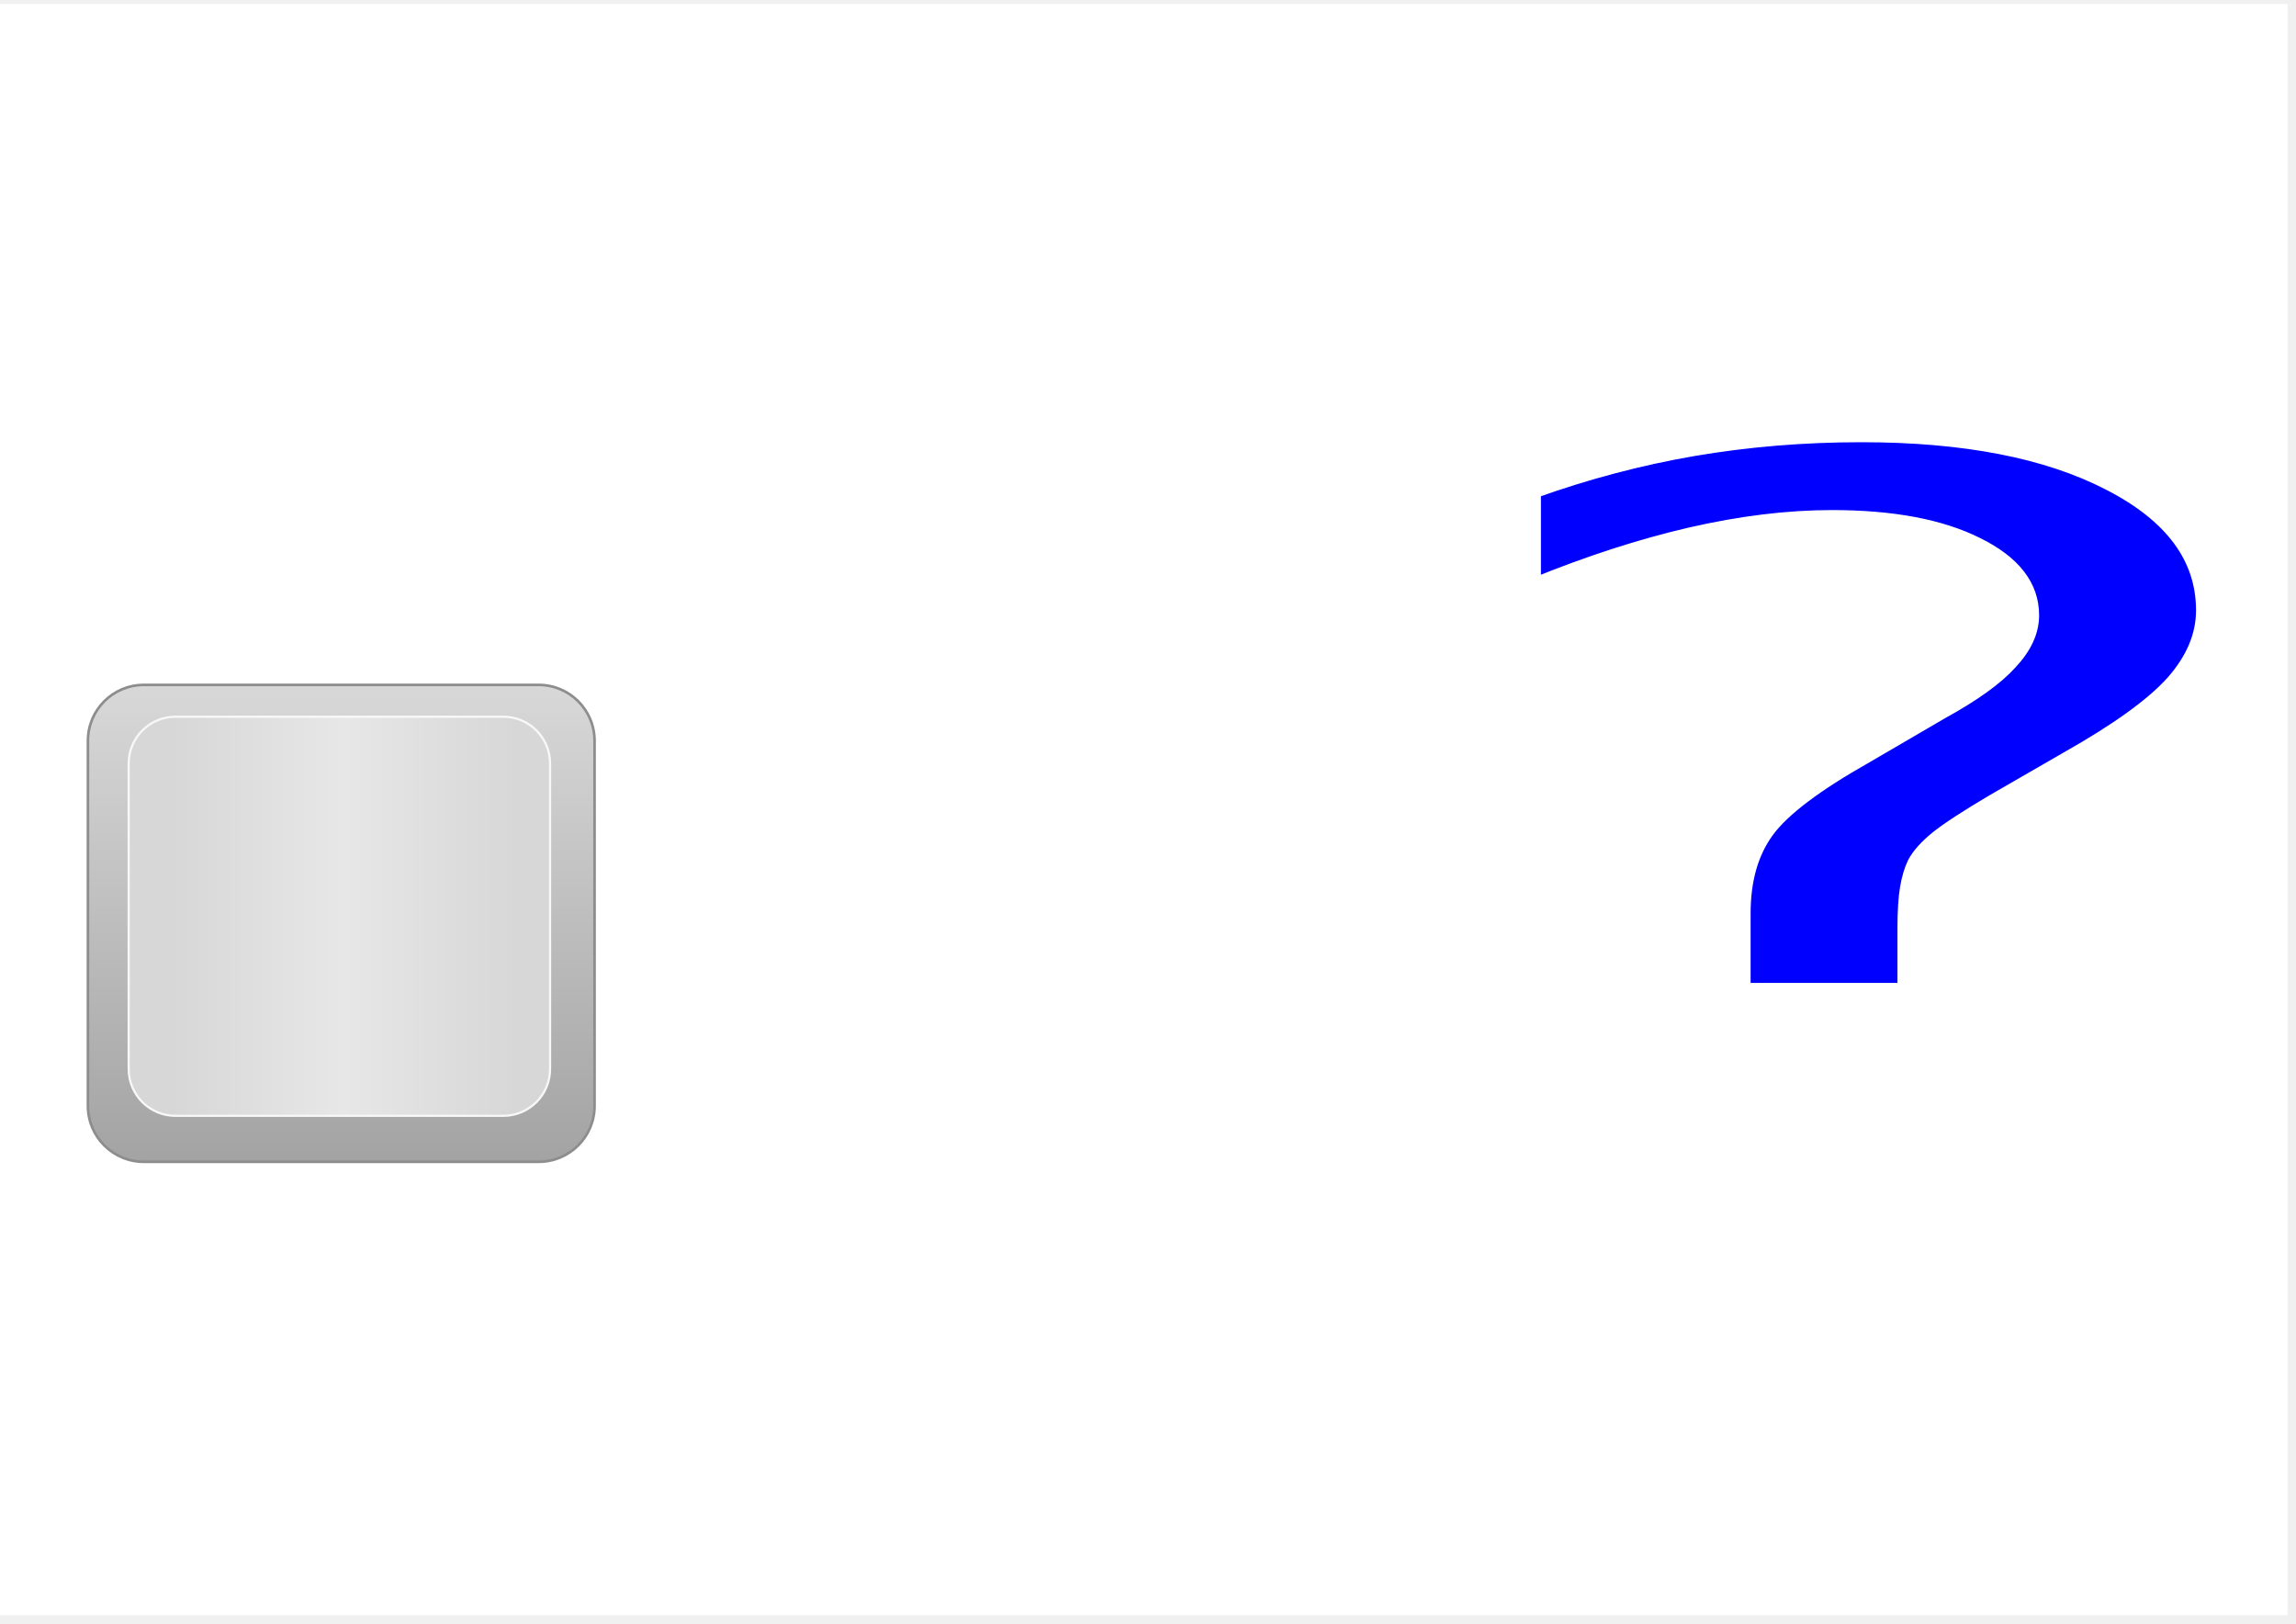
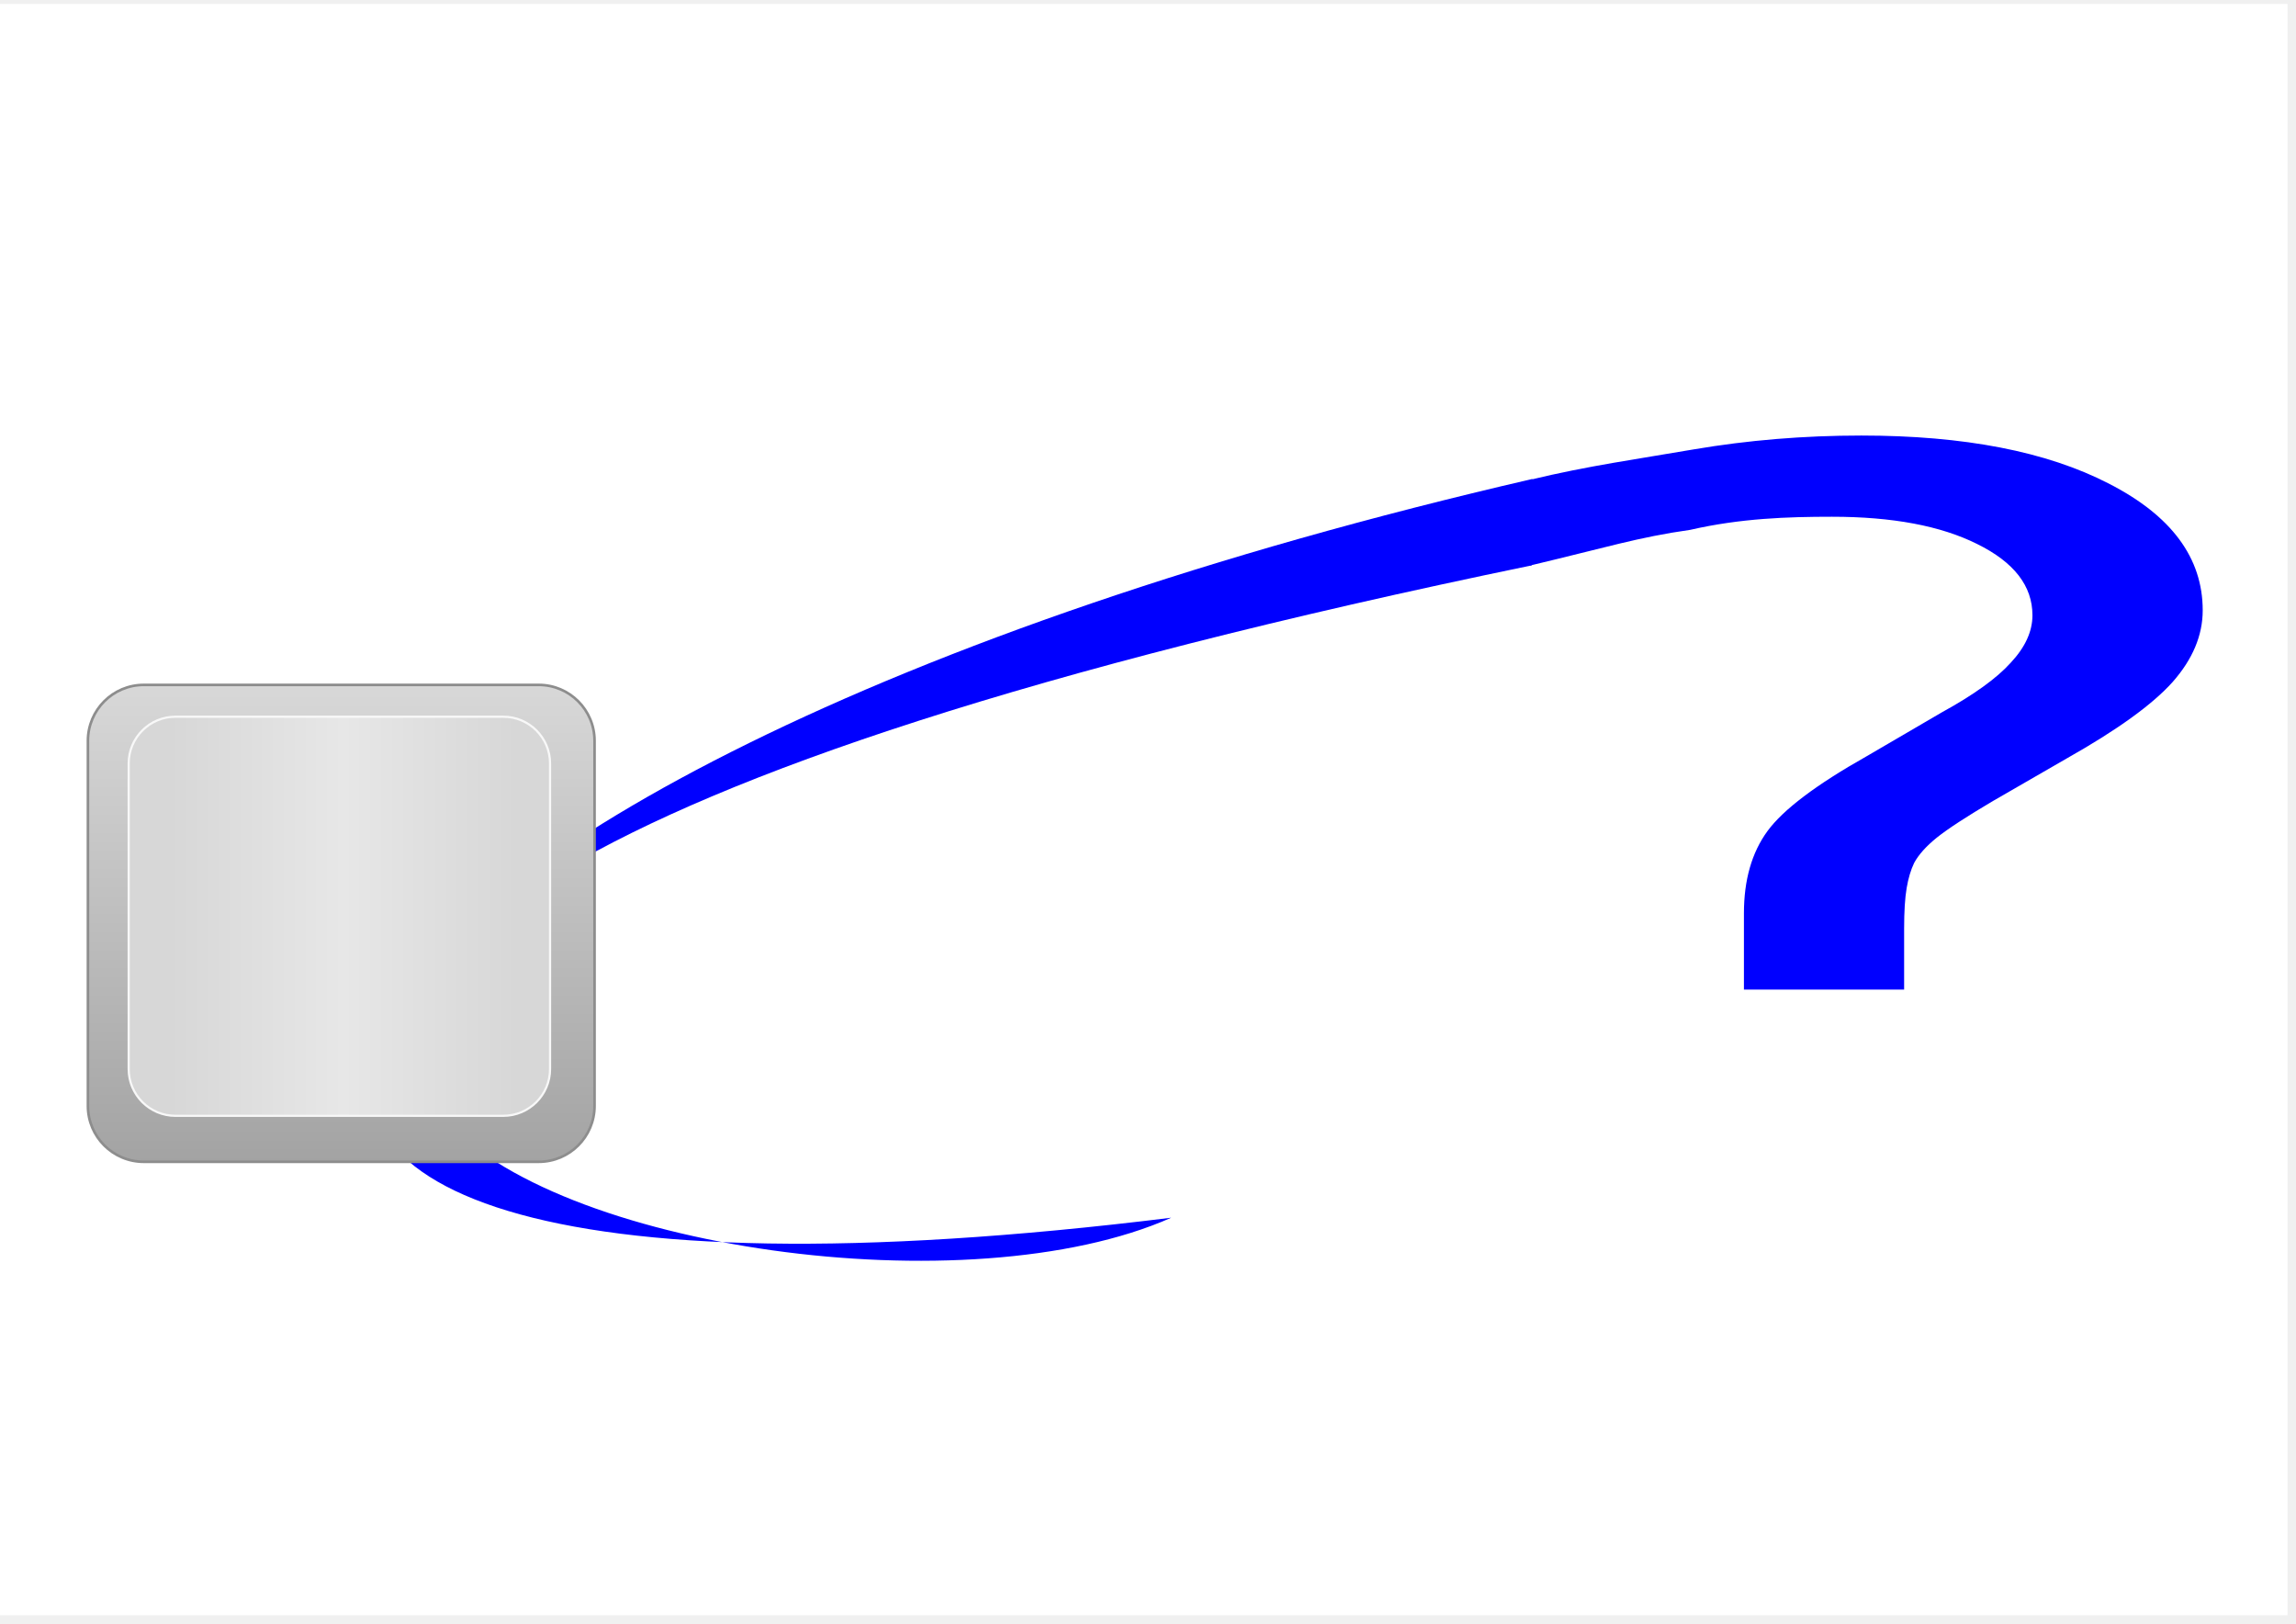
<svg xmlns="http://www.w3.org/2000/svg" xmlns:xlink="http://www.w3.org/1999/xlink" width="1052.362" height="744.094" id="svg4015" version="1.0">
  <defs id="defs4017">
    <linearGradient id="linearGradient3165">
      <stop id="stop3171" style="stop-color:#d7d7d7;stop-opacity:1" offset="0" />
      <stop id="stop3173" style="stop-color:#e7e7e7;stop-opacity:1" offset="0.5" />
      <stop id="stop3169" style="stop-color:#d7d7d7;stop-opacity:1" offset="1" />
    </linearGradient>
-     <linearGradient xlink:href="#linearGradient3165" id="linearGradient3318" gradientUnits="userSpaceOnUse" gradientTransform="matrix(0.8317353,0,0,0.8368438,27.65033,44.98642)" x1="90.59" y1="292.362" x2="250.18" y2="292.362" />
    <linearGradient id="linearGradient3141">
      <stop id="stop3143" style="stop-color:#d8d8d8;stop-opacity:1" offset="0" />
      <stop id="stop3145" style="stop-color:#a3a3a3;stop-opacity:1" offset="1" />
    </linearGradient>
-     <linearGradient xlink:href="#linearGradient3141" id="linearGradient3316" gradientUnits="userSpaceOnUse" x1="168.571" y1="200.434" x2="168.571" y2="384.291" />
    <clipPath clipPathUnits="userSpaceOnUse" id="clipPath4922">
      <rect style="opacity:1;fill:#ff0000;fill-opacity:1;stroke:none;stroke-width:0.539;stroke-linecap:butt;stroke-linejoin:miter;stroke-miterlimit:4;stroke-dasharray:none;stroke-dashoffset:0;stroke-opacity:1" id="rect4924" width="236.626" height="136.994" x="757.618" y="25.914" />
    </clipPath>
-     <linearGradient xlink:href="#linearGradient3141" id="linearGradient4629" gradientUnits="userSpaceOnUse" x1="168.571" y1="200.434" x2="168.571" y2="384.291" />
-     <linearGradient xlink:href="#linearGradient3165" id="linearGradient4631" gradientUnits="userSpaceOnUse" gradientTransform="matrix(0.8317353,0,0,0.8368438,27.65033,44.98642)" x1="90.59" y1="292.362" x2="250.18" y2="292.362" />
    <linearGradient xlink:href="#linearGradient3141" id="linearGradient4668" gradientUnits="userSpaceOnUse" x1="168.571" y1="200.434" x2="168.571" y2="384.291" />
    <linearGradient xlink:href="#linearGradient3165" id="linearGradient4670" gradientUnits="userSpaceOnUse" gradientTransform="matrix(0.8317353,0,0,0.8368438,27.65033,44.98642)" x1="90.59" y1="292.362" x2="250.18" y2="292.362" />
+     <linearGradient xlink:href="#linearGradient3141" id="linearGradient5313" gradientUnits="userSpaceOnUse" x1="168.571" y1="200.434" x2="168.571" y2="384.291" />
+     <linearGradient xlink:href="#linearGradient3165" id="linearGradient5315" gradientUnits="userSpaceOnUse" gradientTransform="matrix(0.8317353,0,0,0.8368438,27.65033,44.98642)" x1="90.59" y1="292.362" x2="250.18" y2="292.362" />
  </defs>
  <g id="layer1">
-     <g id="g5183">
-       <rect y="1.821" x="0" height="738.398" width="1048.486" id="rect4672" style="opacity:1;fill:#ffffff;fill-opacity:1;stroke:none;stroke-width:9.897;stroke-linecap:butt;stroke-linejoin:miter;stroke-miterlimit:4;stroke-dasharray:none;stroke-dashoffset:0;stroke-opacity:1" />
-       <g transform="matrix(1.195223,0,0,1.195223,-205.6951,-65.64569)" id="g4633">
-         <path style="font-size:144px;font-style:normal;font-weight:normal;fill:#0000ff;fill-opacity:1;stroke:#ffffff;stroke-width:2.908;stroke-linecap:butt;stroke-linejoin:miter;stroke-miterlimit:4;stroke-dasharray:none;stroke-opacity:1;font-family:Bitstream Vera Sans" d="M 862.965,173.409 L 900.051,173.409 L 900.051,200.799 L 862.965,200.799 L 862.965,173.409 M 898.955,157.558 L 864.062,157.558 L 864.062,140.951 C 864.062,133.69 865.767,127.724 869.177,123.051 C 872.587,118.378 879.773,112.95 890.734,106.768 L 907.176,97.171 C 914.118,93.361 919.112,89.766 922.157,86.387 C 925.323,83.009 926.906,79.558 926.906,76.035 C 926.906,69.637 922.887,64.461 914.849,60.507 C 906.932,56.553 896.397,54.576 883.244,54.576 C 873.622,54.576 863.331,55.835 852.37,58.35 C 841.53,60.867 830.203,64.533 818.389,69.35 L 818.389,49.077 C 829.838,44.979 841.408,41.924 853.1,39.911 C 864.914,37.898 877.093,36.892 889.638,36.892 C 912.048,36.892 930.012,40.378 943.531,47.351 C 957.172,54.325 963.992,63.527 963.992,74.957 C 963.992,80.421 961.8,85.633 957.415,90.593 C 953.031,95.481 945.358,101.017 934.397,107.199 L 918.32,116.473 C 912.596,119.852 908.516,122.512 906.08,124.453 C 903.766,126.322 902.122,128.155 901.147,129.952 C 900.417,131.462 899.868,133.295 899.503,135.452 C 899.138,137.608 898.955,140.556 898.955,144.294 L 898.955,157.558" id="flowRoot3651" clip-path="url(#clipPath4922)" transform="matrix(1.760562,0,0,1.760562,-680.3723,156.9673)" />
-         <flowRoot transform="matrix(3.838736,0,0,1.699894,151.6542,65.84636)" xml:space="preserve" id="flowRoot2399" style="font-size:144px;font-style:normal;font-weight:normal;fill:#0000ff;fill-opacity:1;stroke:#ffffff;stroke-width:2.254;stroke-linecap:butt;stroke-linejoin:miter;stroke-miterlimit:4;stroke-dasharray:none;stroke-opacity:1;font-family:Bitstream Vera Sans">
-           <flowRegion id="flowRegion2401">
-             <rect id="rect2403" width="281.053" height="169.054" x="59.169" y="114.112" style="font-size:144px;fill:#0000ff;stroke:#ffffff;stroke-width:2.254;stroke-miterlimit:4;stroke-dasharray:none;stroke-opacity:1" />
-           </flowRegion>
-           <flowPara id="flowPara2405">I<flowSpan style="font-size:100.01px;stroke:#ffffff;stroke-width:2.254;stroke-miterlimit:4;stroke-dasharray:none;stroke-opacity:1" id="flowSpan3269" />
-           </flowPara>
-         </flowRoot>
-         <flowRoot style="font-size:144px;font-style:normal;font-weight:normal;fill:#0000ff;fill-opacity:1;stroke:#ffffff;stroke-width:2.254;stroke-linecap:butt;stroke-linejoin:miter;stroke-miterlimit:4;stroke-dasharray:none;stroke-opacity:1;font-family:Bitstream Vera Sans" id="flowRoot3615" xml:space="preserve" transform="matrix(3.838736,0,0,1.699894,235.1961,122.9784)">
-           <flowRegion id="flowRegion3617">
-             <rect style="font-size:144px;fill:#0000ff;stroke:#ffffff;stroke-width:2.254;stroke-miterlimit:4;stroke-dasharray:none;stroke-opacity:1" y="114.112" x="59.169" height="169.054" width="281.053" id="rect3619" />
-           </flowRegion>
-           <flowPara id="flowPara3621">
-             <flowSpan id="flowSpan3623" style="font-size:100.01px;stroke:#ffffff;stroke-width:2.254;stroke-miterlimit:4;stroke-dasharray:none;stroke-opacity:1">n</flowSpan>
-           </flowPara>
-         </flowRoot>
-         <flowRoot style="font-size:144px;font-style:normal;font-weight:normal;fill:#0000ff;fill-opacity:1;stroke:#ffffff;stroke-width:2.254;stroke-linecap:butt;stroke-linejoin:miter;stroke-miterlimit:4;stroke-dasharray:none;stroke-opacity:1;font-family:Bitstream Vera Sans" id="flowRoot3627" xml:space="preserve" transform="matrix(3.838736,0,0,1.699894,398.3468,61.33867)">
-           <flowRegion id="flowRegion3629">
-             <rect style="font-size:144px;fill:#0000ff;stroke:#ffffff;stroke-width:2.254;stroke-miterlimit:4;stroke-dasharray:none;stroke-opacity:1" y="114.112" x="59.169" height="169.054" width="281.053" id="rect3631" />
-           </flowRegion>
-           <flowPara id="flowPara3633">f<flowSpan id="flowSpan3637" style="font-size:100.01px;stroke:#ffffff;stroke-width:2.254;stroke-miterlimit:4;stroke-dasharray:none;stroke-opacity:1" />
-           </flowPara>
-         </flowRoot>
-         <flowRoot style="font-size:144px;font-style:normal;font-weight:normal;fill:#0000ff;fill-opacity:1;stroke:#ffffff;stroke-width:2.254;stroke-linecap:butt;stroke-linejoin:miter;stroke-miterlimit:4;stroke-dasharray:none;stroke-opacity:1;font-family:Bitstream Vera Sans" id="flowRoot3639" xml:space="preserve" transform="matrix(3.394866,0,0,1.064335,566.5507,275.7066)">
-           <flowRegion id="flowRegion3641">
-             <rect style="font-size:144px;fill:#0000ff;stroke:#ffffff;stroke-width:2.254;stroke-miterlimit:4;stroke-dasharray:none;stroke-opacity:1" y="114.112" x="59.169" height="169.054" width="281.053" id="rect3643" />
-           </flowRegion>
-           <flowPara id="flowPara3645">
-             <flowSpan id="flowSpan3649" style="font-size:100.01px;stroke:#ffffff;stroke-width:2.254;stroke-miterlimit:4;stroke-dasharray:none;stroke-opacity:1">o</flowSpan>
-           </flowPara>
-         </flowRoot>
-         <g id="g4616" transform="translate(164.7344,0)">
-           <g transform="translate(-30.35027,116.5911)" id="g3175">
-             <rect width="194.286" height="182.857" ry="21.429" x="71.429" y="200.934" id="rect2168" style="fill:url(#linearGradient4668);fill-opacity:1;fill-rule:evenodd;stroke:#8d8d8d;stroke-width:1px;stroke-linecap:butt;stroke-linejoin:miter;stroke-opacity:1" />
-             <rect width="161.594" height="153.023" ry="17.932" x="87.06" y="213.136" id="rect3157" style="fill:url(#linearGradient4670);fill-opacity:1;fill-rule:evenodd;stroke:#f8f8f8;stroke-width:0.834px;stroke-linecap:butt;stroke-linejoin:miter;stroke-opacity:1" />
-           </g>
-           <flowRoot transform="matrix(11.46274,0,0,11.46274,-3831.848,-766.6287)" style="font-size:12px;font-style:normal;font-variant:normal;font-weight:normal;font-stretch:condensed;text-align:start;line-height:125%;writing-mode:lr-tb;text-anchor:start;fill:#515151;fill-opacity:1;stroke:none;stroke-width:1px;stroke-linecap:butt;stroke-linejoin:miter;stroke-opacity:1;font-family:Arial Narrow;-inkscape-font-specification:Arial Narrow Condensed" id="flowRoot2505" xml:space="preserve">
-             <flowRegion id="flowRegion2507">
-               <rect style="font-size:12px;font-style:normal;font-variant:normal;font-weight:normal;font-stretch:condensed;text-align:start;line-height:125%;writing-mode:lr-tb;text-anchor:start;fill:#515151;fill-opacity:1;font-family:Arial Narrow;-inkscape-font-specification:Arial Narrow Condensed" y="95.488" x="340.331" height="153.407" width="185.635" id="rect2509" />
-             </flowRegion>
-             <flowPara id="flowPara2511">B</flowPara>
-           </flowRoot>
-           <flowRoot xml:space="preserve" id="flowRoot3283" style="font-size:12px;font-style:normal;font-variant:normal;font-weight:normal;font-stretch:condensed;text-align:start;line-height:125%;writing-mode:lr-tb;text-anchor:start;fill:#515151;fill-opacity:1;stroke:none;stroke-width:1px;stroke-linecap:butt;stroke-linejoin:miter;stroke-opacity:1;font-family:Arial Narrow;-inkscape-font-specification:Arial Narrow Condensed" transform="matrix(4.138963,0,0,4.138963,-1237.119,-66.58985)">
-             <flowRegion id="flowRegion3285">
-               <rect id="rect3287" width="185.635" height="153.407" x="340.331" y="95.488" style="font-size:12px;font-style:normal;font-variant:normal;font-weight:normal;font-stretch:condensed;text-align:start;line-height:125%;writing-mode:lr-tb;text-anchor:start;fill:#515151;fill-opacity:1;font-family:Arial Narrow;-inkscape-font-specification:Arial Narrow Condensed" />
-             </flowRegion>
-             <flowPara id="flowPara3289">2</flowPara>
-           </flowRoot>
-         </g>
+     <rect style="fill:#ffffff;fill-opacity:1;stroke:none;stroke-width:9.897;stroke-linecap:butt;stroke-linejoin:miter;stroke-miterlimit:4;stroke-dasharray:none;stroke-dashoffset:0;stroke-opacity:1" id="rect4672" width="1048.486" height="738.398" x="0" y="1.821" />
+     <path style="font-size:144px;font-style:normal;font-weight:normal;fill:#0000ff;fill-opacity:1;stroke:none;stroke-width:2.908;stroke-linecap:butt;stroke-linejoin:miter;stroke-miterlimit:4;stroke-dasharray:none;stroke-opacity:1;font-family:Bitstream Vera Sans" d="M 862.965,173.409 L 900.051,173.409 L 900.051,200.799 L 862.965,200.799 L 862.965,173.409 M 898.955,157.558 L 864.062,157.558 L 864.062,140.951 C 864.062,133.69 865.767,127.724 869.177,123.051 C 872.587,118.378 879.773,112.95 890.734,106.768 L 907.176,97.171 C 914.118,93.361 919.112,89.766 922.157,86.387 C 925.323,83.009 926.906,79.558 926.906,76.035 C 926.906,69.637 922.887,64.461 914.849,60.507 C 906.932,56.553 896.397,54.576 883.244,54.576 C 873.622,54.576 863.331,54.914 852.37,57.429 C 841.069,59.025 833.887,61.31 817.468,65.205 L 817.738,46.472 C 829.877,43.525 841.408,41.924 853.1,39.911 C 864.914,37.898 877.093,36.892 889.638,36.892 C 912.048,36.892 930.012,40.378 943.531,47.351 C 957.172,54.325 963.992,63.527 963.992,74.957 C 963.992,80.421 961.8,85.633 957.415,90.593 C 953.031,95.481 945.358,101.017 934.397,107.199 L 918.32,116.473 C 912.596,119.852 908.516,122.512 906.08,124.453 C 903.766,126.322 902.122,128.155 901.147,129.952 C 900.417,131.462 899.868,133.295 899.503,135.452 C 899.138,137.608 898.955,140.556 898.955,144.294 L 898.955,157.558" clip-path="url(#clipPath4922)" transform="matrix(2.104265,0,0,2.104265,-1018.892,121.9653)" id="flowRoot3651" />
+     <flowRoot transform="matrix(4.588147,0,0,2.031753,-24.43444,13.05542)" xml:space="preserve" id="flowRoot2399" style="font-size:144px;font-style:normal;font-weight:normal;fill:#0000ff;fill-opacity:1;stroke:#ffffff;stroke-width:2.254;stroke-linecap:butt;stroke-linejoin:miter;stroke-miterlimit:4;stroke-dasharray:none;stroke-opacity:1;font-family:Bitstream Vera Sans">
+       <flowRegion id="flowRegion2401">
+         <rect id="rect2403" width="281.053" height="169.054" x="59.169" y="114.112" style="font-size:144px;fill:#0000ff;stroke:#ffffff;stroke-width:2.254;stroke-miterlimit:4;stroke-dasharray:none;stroke-opacity:1" />
+       </flowRegion>
+       <flowPara id="flowPara2405">I<flowSpan style="font-size:100.01px;stroke:#ffffff;stroke-width:2.254;stroke-miterlimit:4;stroke-dasharray:none;stroke-opacity:1" id="flowSpan3269" />
+       </flowPara>
+     </flowRoot>
+     <flowRoot style="font-size:144px;font-style:normal;font-weight:normal;fill:#0000ff;fill-opacity:1;stroke:#ffffff;stroke-width:2.254;stroke-linecap:butt;stroke-linejoin:miter;stroke-miterlimit:4;stroke-dasharray:none;stroke-opacity:1;font-family:Bitstream Vera Sans" id="flowRoot3615" xml:space="preserve" transform="matrix(4.588147,0,0,2.031753,75.41673,81.34098)">
+       <flowRegion id="flowRegion3617">
+         <rect style="font-size:144px;fill:#0000ff;stroke:#ffffff;stroke-width:2.254;stroke-miterlimit:4;stroke-dasharray:none;stroke-opacity:1" y="114.112" x="59.169" height="169.054" width="281.053" id="rect3619" />
+       </flowRegion>
+       <flowPara id="flowPara3621">
+         <flowSpan id="flowSpan3623" style="font-size:100.01px;stroke:#ffffff;stroke-width:2.254;stroke-miterlimit:4;stroke-dasharray:none;stroke-opacity:1">n</flowSpan>
+       </flowPara>
+     </flowRoot>
+     <flowRoot style="font-size:144px;font-style:normal;font-weight:normal;fill:#0000ff;fill-opacity:1;stroke:#ffffff;stroke-width:2.254;stroke-linecap:butt;stroke-linejoin:miter;stroke-miterlimit:4;stroke-dasharray:none;stroke-opacity:1;font-family:Bitstream Vera Sans" id="flowRoot3627" xml:space="preserve" transform="matrix(4.588147,0,0,2.031753,270.4183,7.667724)">
+       <flowRegion id="flowRegion3629">
+         <rect style="font-size:144px;fill:#0000ff;stroke:#ffffff;stroke-width:2.254;stroke-miterlimit:4;stroke-dasharray:none;stroke-opacity:1" y="114.112" x="59.169" height="169.054" width="281.053" id="rect3631" />
+       </flowRegion>
+       <flowPara id="flowPara3633">f<flowSpan id="flowSpan3637" style="font-size:100.01px;stroke:#ffffff;stroke-width:2.254;stroke-miterlimit:4;stroke-dasharray:none;stroke-opacity:1" />
+       </flowPara>
+     </flowRoot>
+     <flowRoot style="font-size:144px;font-style:normal;font-weight:normal;fill:#0000ff;fill-opacity:1;stroke:#ffffff;stroke-width:2.254;stroke-linecap:butt;stroke-linejoin:miter;stroke-miterlimit:4;stroke-dasharray:none;stroke-opacity:1;font-family:Bitstream Vera Sans" id="flowRoot3639" xml:space="preserve" transform="matrix(4.057623,0,0,1.272118,471.4596,263.8853)">
+       <flowRegion id="flowRegion3641">
+         <rect style="font-size:144px;fill:#0000ff;stroke:#ffffff;stroke-width:2.254;stroke-miterlimit:4;stroke-dasharray:none;stroke-opacity:1" y="114.112" x="59.169" height="169.054" width="281.053" id="rect3643" />
+       </flowRegion>
+       <flowPara id="flowPara3645">
+         <flowSpan id="flowSpan3649" style="font-size:100.01px;stroke:#ffffff;stroke-width:2.254;stroke-miterlimit:4;stroke-dasharray:none;stroke-opacity:1">o</flowSpan>
+       </flowPara>
+     </flowRoot>
+     <path style="fill:#0000ff;fill-opacity:1;stroke:none;stroke-width:9.897;stroke-linecap:butt;stroke-linejoin:miter;stroke-miterlimit:4;stroke-dashoffset:0;stroke-opacity:1" d="M 702.343,219.499 L 702.059,259.097 C -225.213,450.576 351.223,640.365 536.84,558.041 C -46.776,630.194 107.097,356.938 702.343,219.499 z" id="rect5357" />
+     <g id="g4616" transform="matrix(1.195223,0,0,1.195223,-8.800698,-65.64569)">
+       <g transform="translate(-30.35027,116.5911)" id="g3175">
+         <rect width="194.286" height="182.857" ry="21.429" x="71.429" y="200.934" id="rect2168" style="fill:url(#linearGradient5313);fill-opacity:1;fill-rule:evenodd;stroke:#8d8d8d;stroke-width:1px;stroke-linecap:butt;stroke-linejoin:miter;stroke-opacity:1" />
+         <rect width="161.594" height="153.023" ry="17.932" x="87.06" y="213.136" id="rect3157" style="fill:url(#linearGradient5315);fill-opacity:1;fill-rule:evenodd;stroke:#f8f8f8;stroke-width:0.834px;stroke-linecap:butt;stroke-linejoin:miter;stroke-opacity:1" />
      </g>
+       <flowRoot transform="matrix(11.46274,0,0,11.46274,-3831.848,-766.6287)" style="font-size:12px;font-style:normal;font-variant:normal;font-weight:normal;font-stretch:condensed;text-align:start;line-height:125%;writing-mode:lr-tb;text-anchor:start;fill:#515151;fill-opacity:1;stroke:none;stroke-width:1px;stroke-linecap:butt;stroke-linejoin:miter;stroke-opacity:1;font-family:Arial Narrow;-inkscape-font-specification:Arial Narrow Condensed" id="flowRoot2505" xml:space="preserve">
+         <flowRegion id="flowRegion2507">
+           <rect style="font-size:12px;font-style:normal;font-variant:normal;font-weight:normal;font-stretch:condensed;text-align:start;line-height:125%;writing-mode:lr-tb;text-anchor:start;fill:#515151;fill-opacity:1;font-family:Arial Narrow;-inkscape-font-specification:Arial Narrow Condensed" y="95.488" x="340.331" height="153.407" width="185.635" id="rect2509" />
+         </flowRegion>
+         <flowPara id="flowPara2511">B</flowPara>
+       </flowRoot>
+       <flowRoot xml:space="preserve" id="flowRoot3283" style="font-size:12px;font-style:normal;font-variant:normal;font-weight:normal;font-stretch:condensed;text-align:start;line-height:125%;writing-mode:lr-tb;text-anchor:start;fill:#515151;fill-opacity:1;stroke:none;stroke-width:1px;stroke-linecap:butt;stroke-linejoin:miter;stroke-opacity:1;font-family:Arial Narrow;-inkscape-font-specification:Arial Narrow Condensed" transform="matrix(4.138963,0,0,4.138963,-1237.119,-66.58985)">
+         <flowRegion id="flowRegion3285">
+           <rect id="rect3287" width="185.635" height="153.407" x="340.331" y="95.488" style="font-size:12px;font-style:normal;font-variant:normal;font-weight:normal;font-stretch:condensed;text-align:start;line-height:125%;writing-mode:lr-tb;text-anchor:start;fill:#515151;fill-opacity:1;font-family:Arial Narrow;-inkscape-font-specification:Arial Narrow Condensed" />
+         </flowRegion>
+         <flowPara id="flowPara3289">2</flowPara>
+       </flowRoot>
    </g>
  </g>
</svg>
